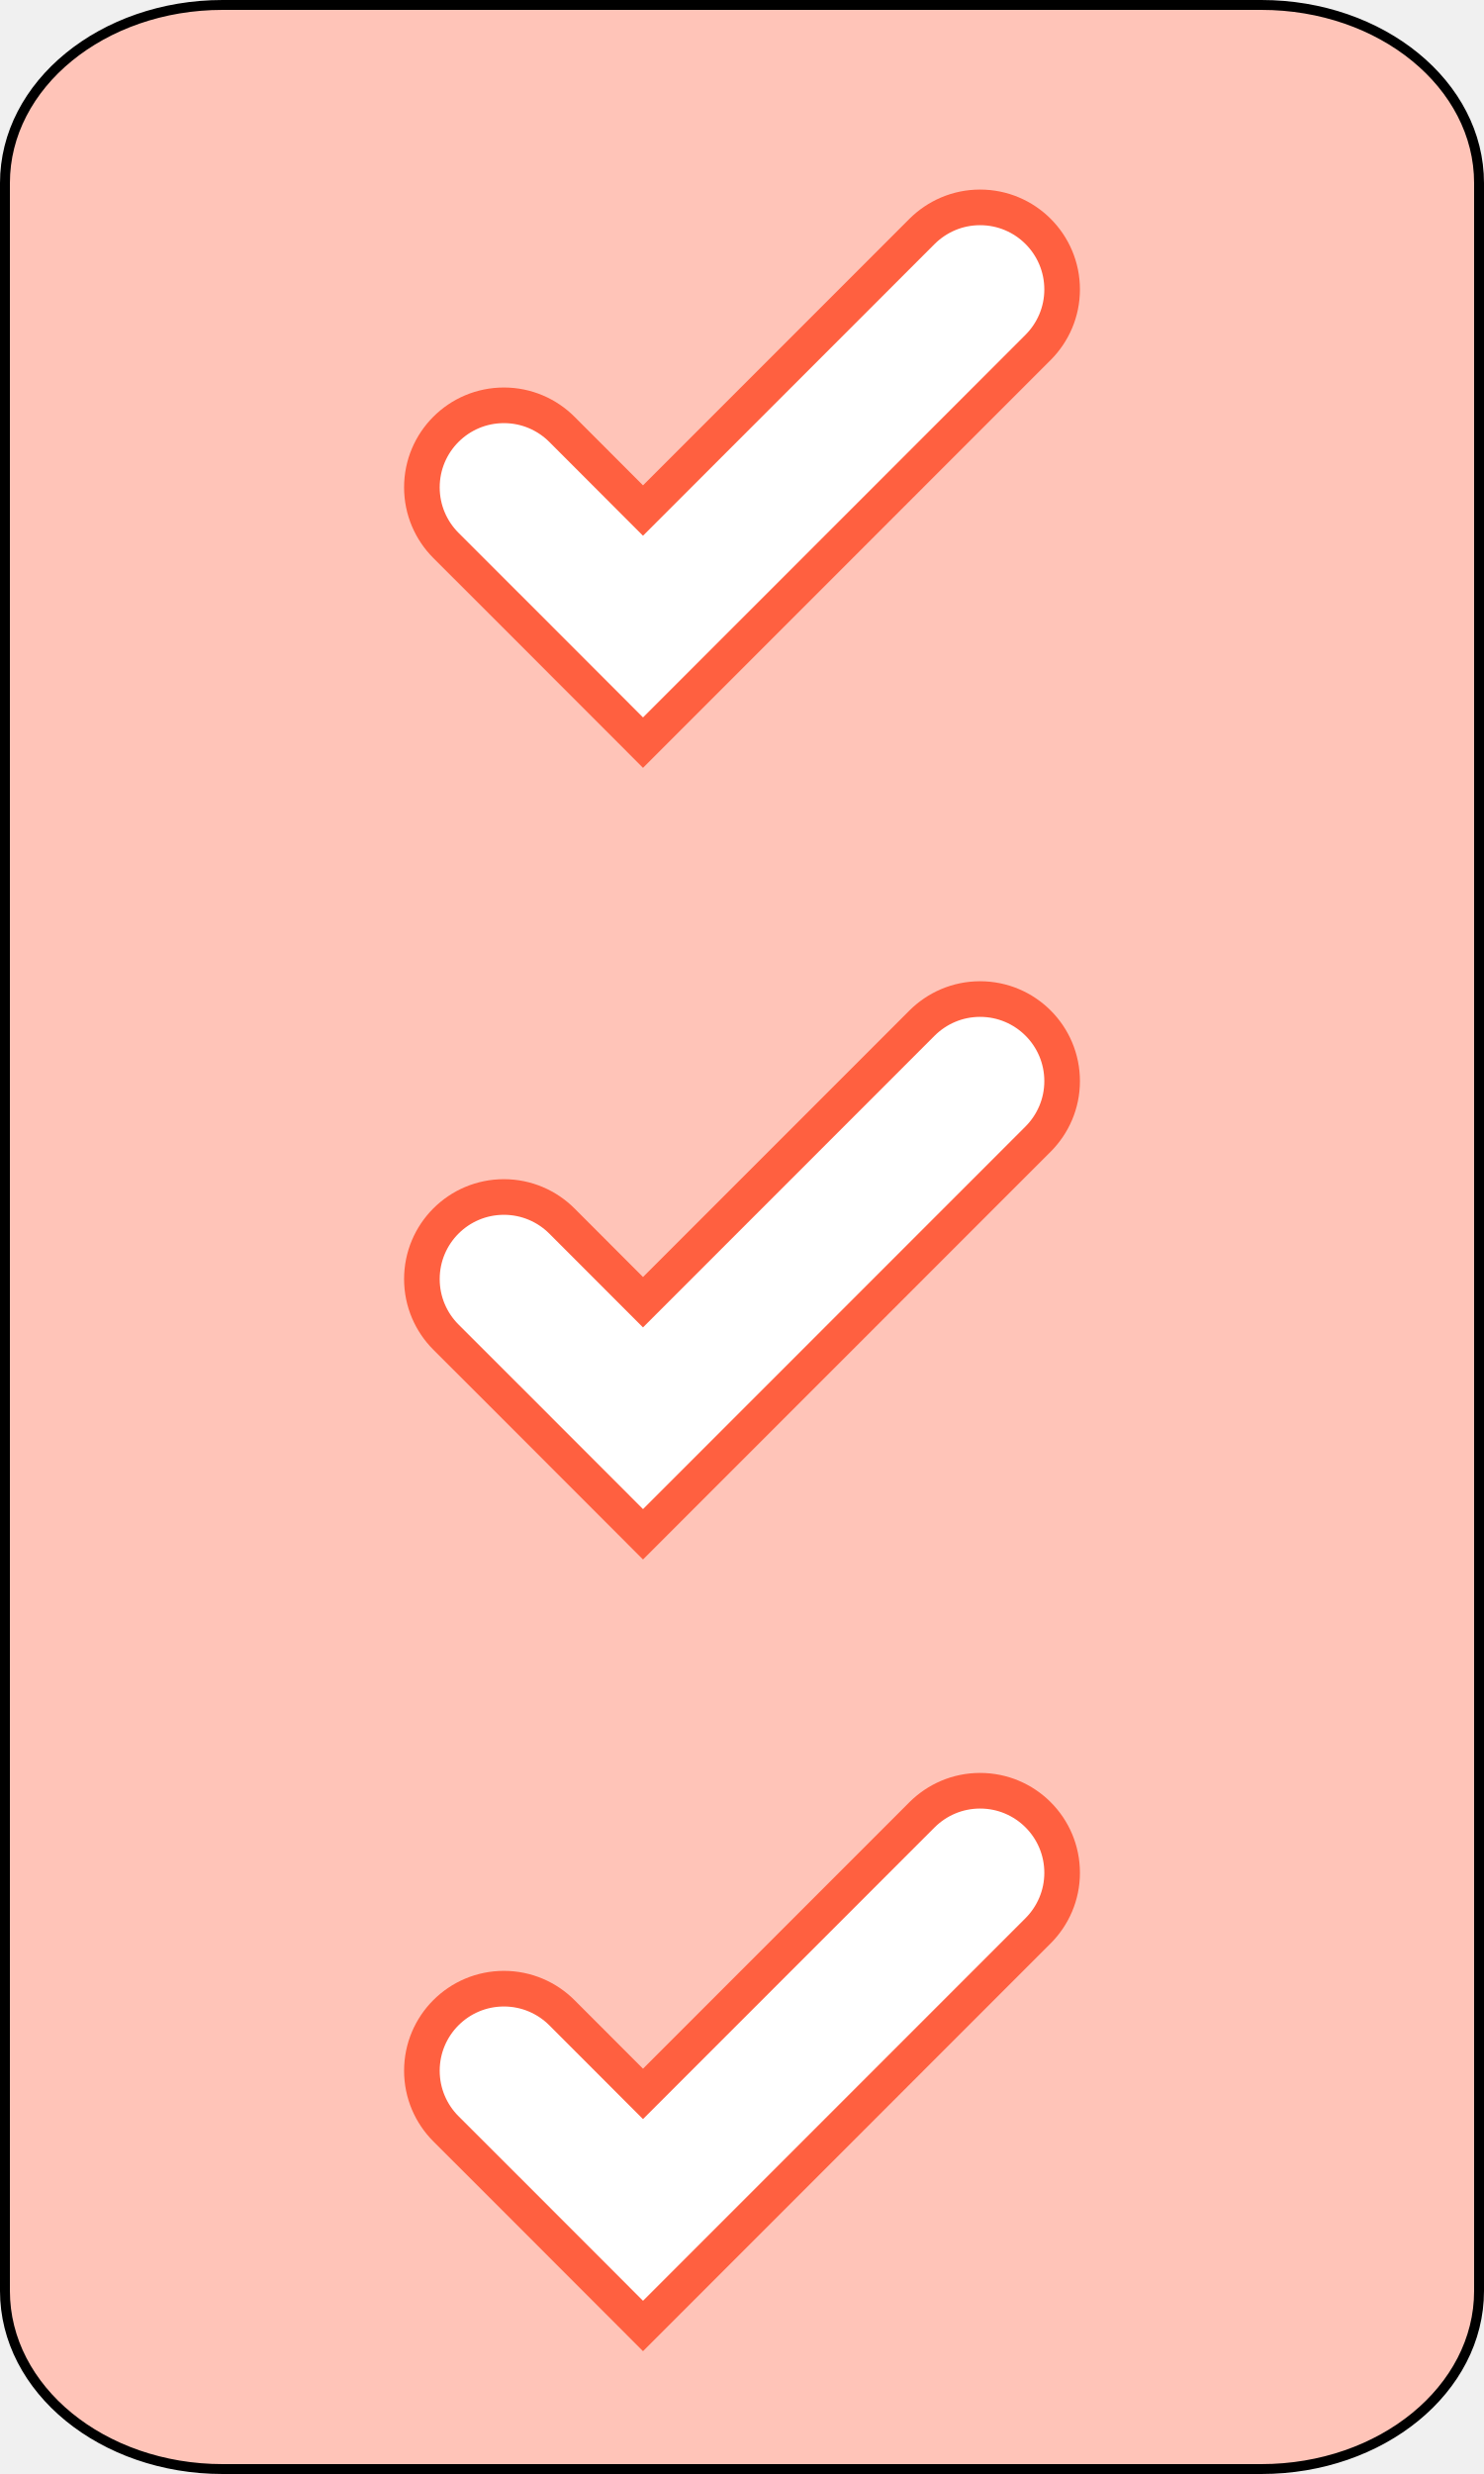
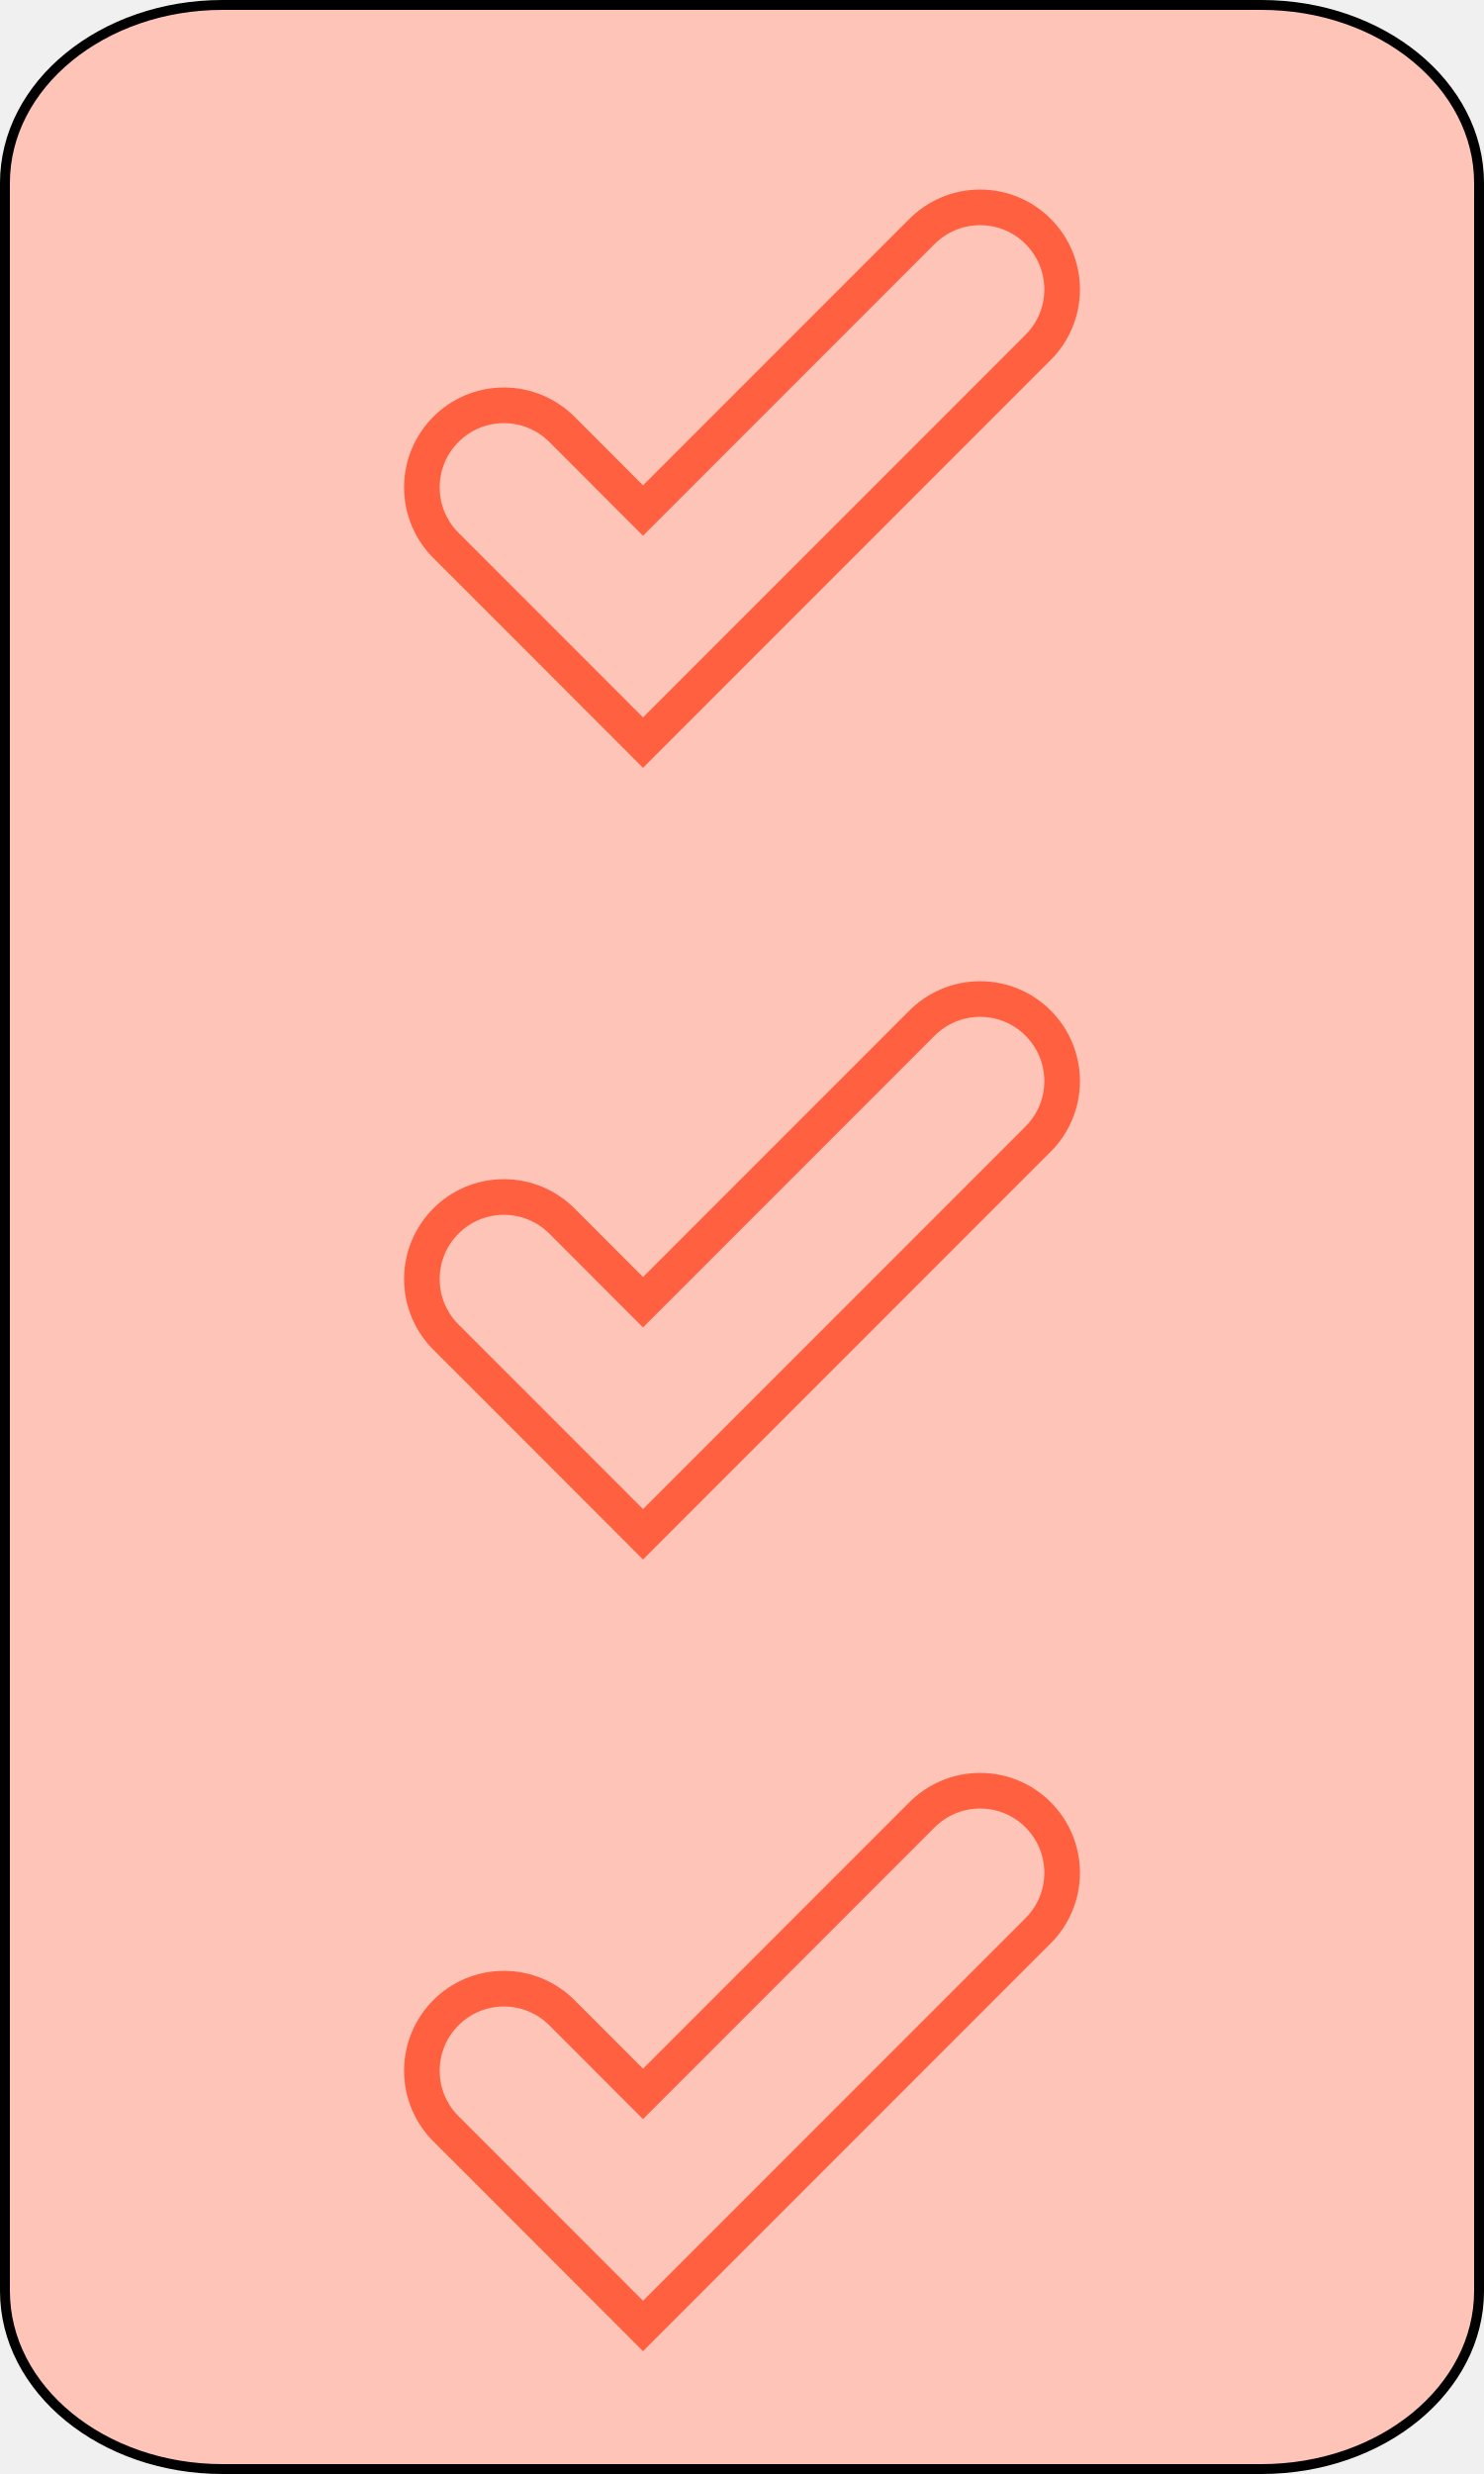
<svg xmlns="http://www.w3.org/2000/svg" version="1.0" width="75" height="125">
  <rect width="74.5" height="124.5" rx="11" ry="9" x="0.25" y="0.25" style="fill:#FFC4B8;fill-opacity:1;stroke:#000000;stroke-width:0.5" />
  <g>
-     <path d="m 28.358,70.16 -5.861,5.861 -5.861,-5.866 -4.102,-4.1 c -0.747,-0.748 -1.212,-1.785 -1.212,-2.93 0,-2.289 1.854,-4.146 4.146,-4.146 1.143,0 2.18,0.465 2.93,1.214 l 4.099,4.102 14.102,-14.103 c 0.754,-0.749 1.787,-1.214 2.934,-1.214 2.289,0 4.146,1.856 4.146,4.145 0,1.146 -0.467,2.18 -1.217,2.932 l -14.104,14.105 z" transform="translate(10,-38.5)" style="fill:#FFFFFF;stroke:#FF6040;stroke-width:1.8;" />
-     <path d="m 28.358,70.16 -5.861,5.861 -5.861,-5.866 -4.102,-4.1 c -0.747,-0.748 -1.212,-1.785 -1.212,-2.93 0,-2.289 1.854,-4.146 4.146,-4.146 1.143,0 2.18,0.465 2.93,1.214 l 4.099,4.102 14.102,-14.103 c 0.754,-0.749 1.787,-1.214 2.934,-1.214 2.289,0 4.146,1.856 4.146,4.145 0,1.146 -0.467,2.18 -1.217,2.932 l -14.104,14.105 z" transform="translate(10,1.5)" style="fill:#FFFFFF;stroke:#FF6040;stroke-width:1.8;" />
-     <path d="m 28.358,70.16 -5.861,5.861 -5.861,-5.866 -4.102,-4.1 c -0.747,-0.748 -1.212,-1.785 -1.212,-2.93 0,-2.289 1.854,-4.146 4.146,-4.146 1.143,0 2.18,0.465 2.93,1.214 l 4.099,4.102 14.102,-14.103 c 0.754,-0.749 1.787,-1.214 2.934,-1.214 2.289,0 4.146,1.856 4.146,4.145 0,1.146 -0.467,2.18 -1.217,2.932 l -14.104,14.105 z" transform="translate(10,41.5)" style="fill:#FFFFFF;stroke:#FF6040;stroke-width:1.8;" />
+     <path d="m 28.358,70.16 -5.861,5.861 -5.861,-5.866 -4.102,-4.1 c -0.747,-0.748 -1.212,-1.785 -1.212,-2.93 0,-2.289 1.854,-4.146 4.146,-4.146 1.143,0 2.18,0.465 2.93,1.214 l 4.099,4.102 14.102,-14.103 c 0.754,-0.749 1.787,-1.214 2.934,-1.214 2.289,0 4.146,1.856 4.146,4.145 0,1.146 -0.467,2.18 -1.217,2.932 l -14.104,14.105 z" transform="translate(10,-38.5)" style="fill:#FFC4B8;stroke:#FF6040;stroke-width:1.8;" />
+     <path d="m 28.358,70.16 -5.861,5.861 -5.861,-5.866 -4.102,-4.1 c -0.747,-0.748 -1.212,-1.785 -1.212,-2.93 0,-2.289 1.854,-4.146 4.146,-4.146 1.143,0 2.18,0.465 2.93,1.214 l 4.099,4.102 14.102,-14.103 c 0.754,-0.749 1.787,-1.214 2.934,-1.214 2.289,0 4.146,1.856 4.146,4.145 0,1.146 -0.467,2.18 -1.217,2.932 l -14.104,14.105 z" transform="translate(10,1.5)" style="fill:#FFC4B8;stroke:#FF6040;stroke-width:1.8;" />
+     <path d="m 28.358,70.16 -5.861,5.861 -5.861,-5.866 -4.102,-4.1 c -0.747,-0.748 -1.212,-1.785 -1.212,-2.93 0,-2.289 1.854,-4.146 4.146,-4.146 1.143,0 2.18,0.465 2.93,1.214 l 4.099,4.102 14.102,-14.103 c 0.754,-0.749 1.787,-1.214 2.934,-1.214 2.289,0 4.146,1.856 4.146,4.145 0,1.146 -0.467,2.18 -1.217,2.932 l -14.104,14.105 z" transform="translate(10,41.5)" style="fill:#FFC4B8;stroke:#FF6040;stroke-width:1.8;" />
  </g>
</svg>
